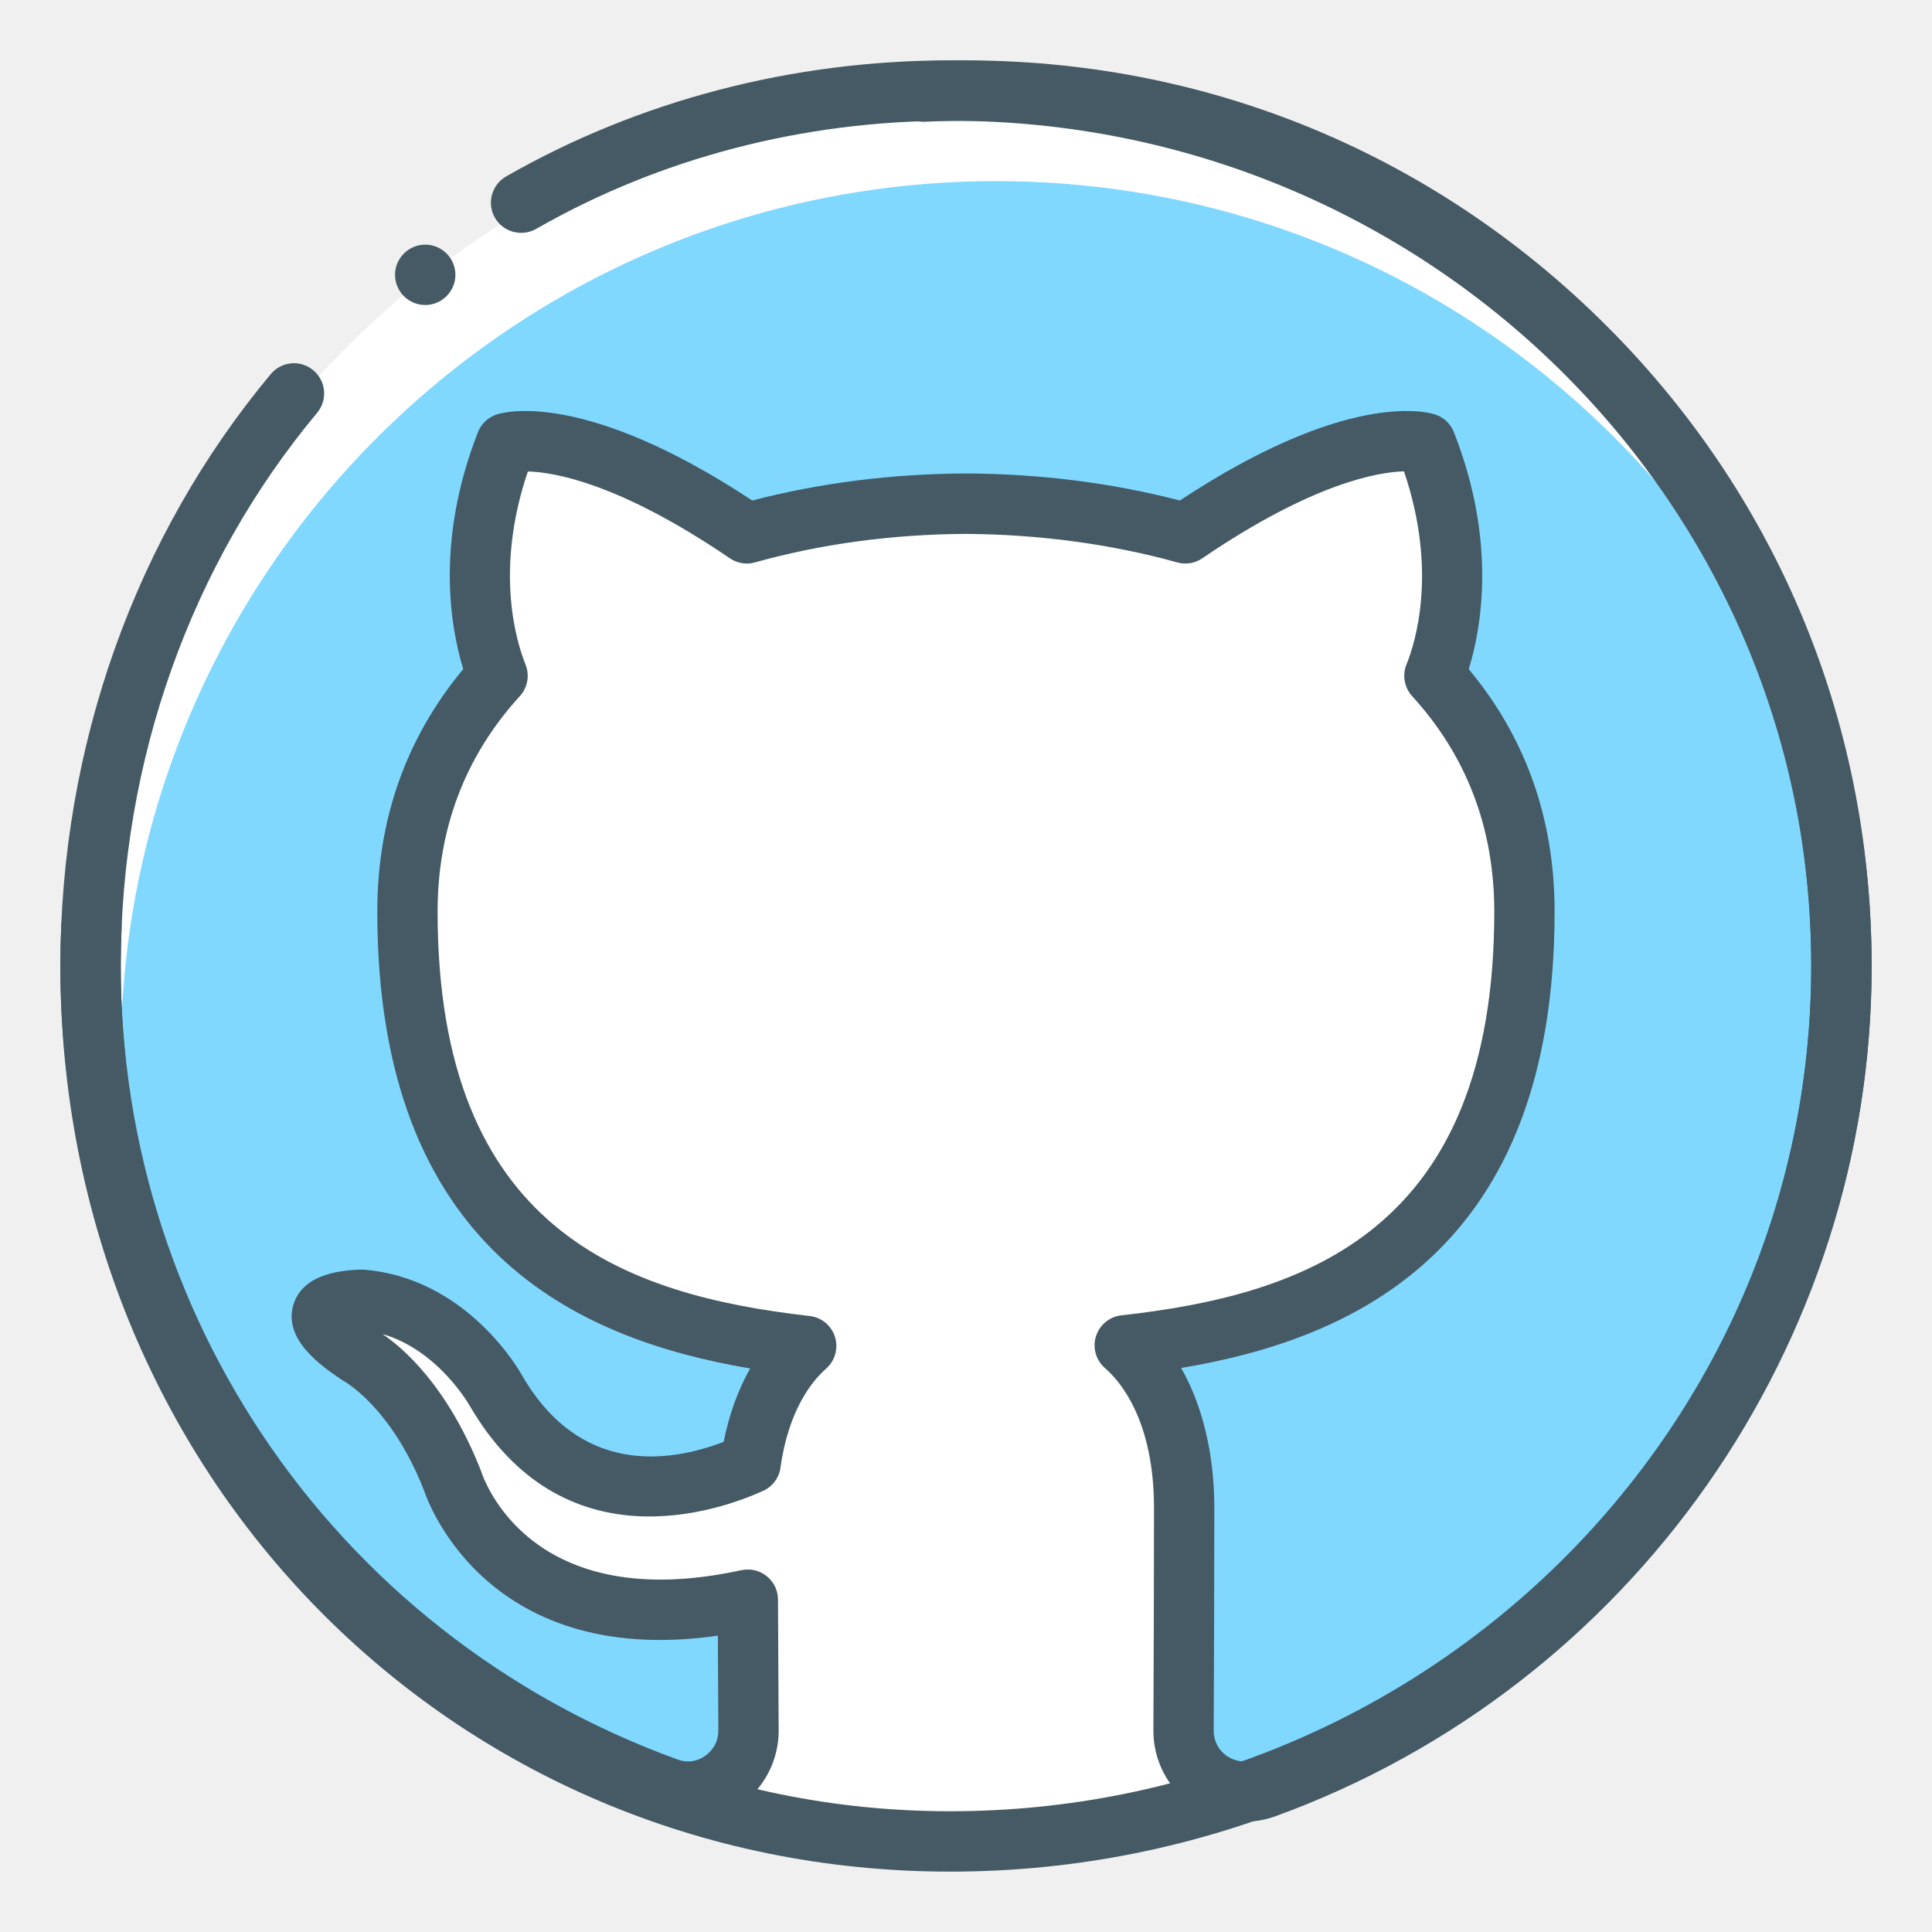
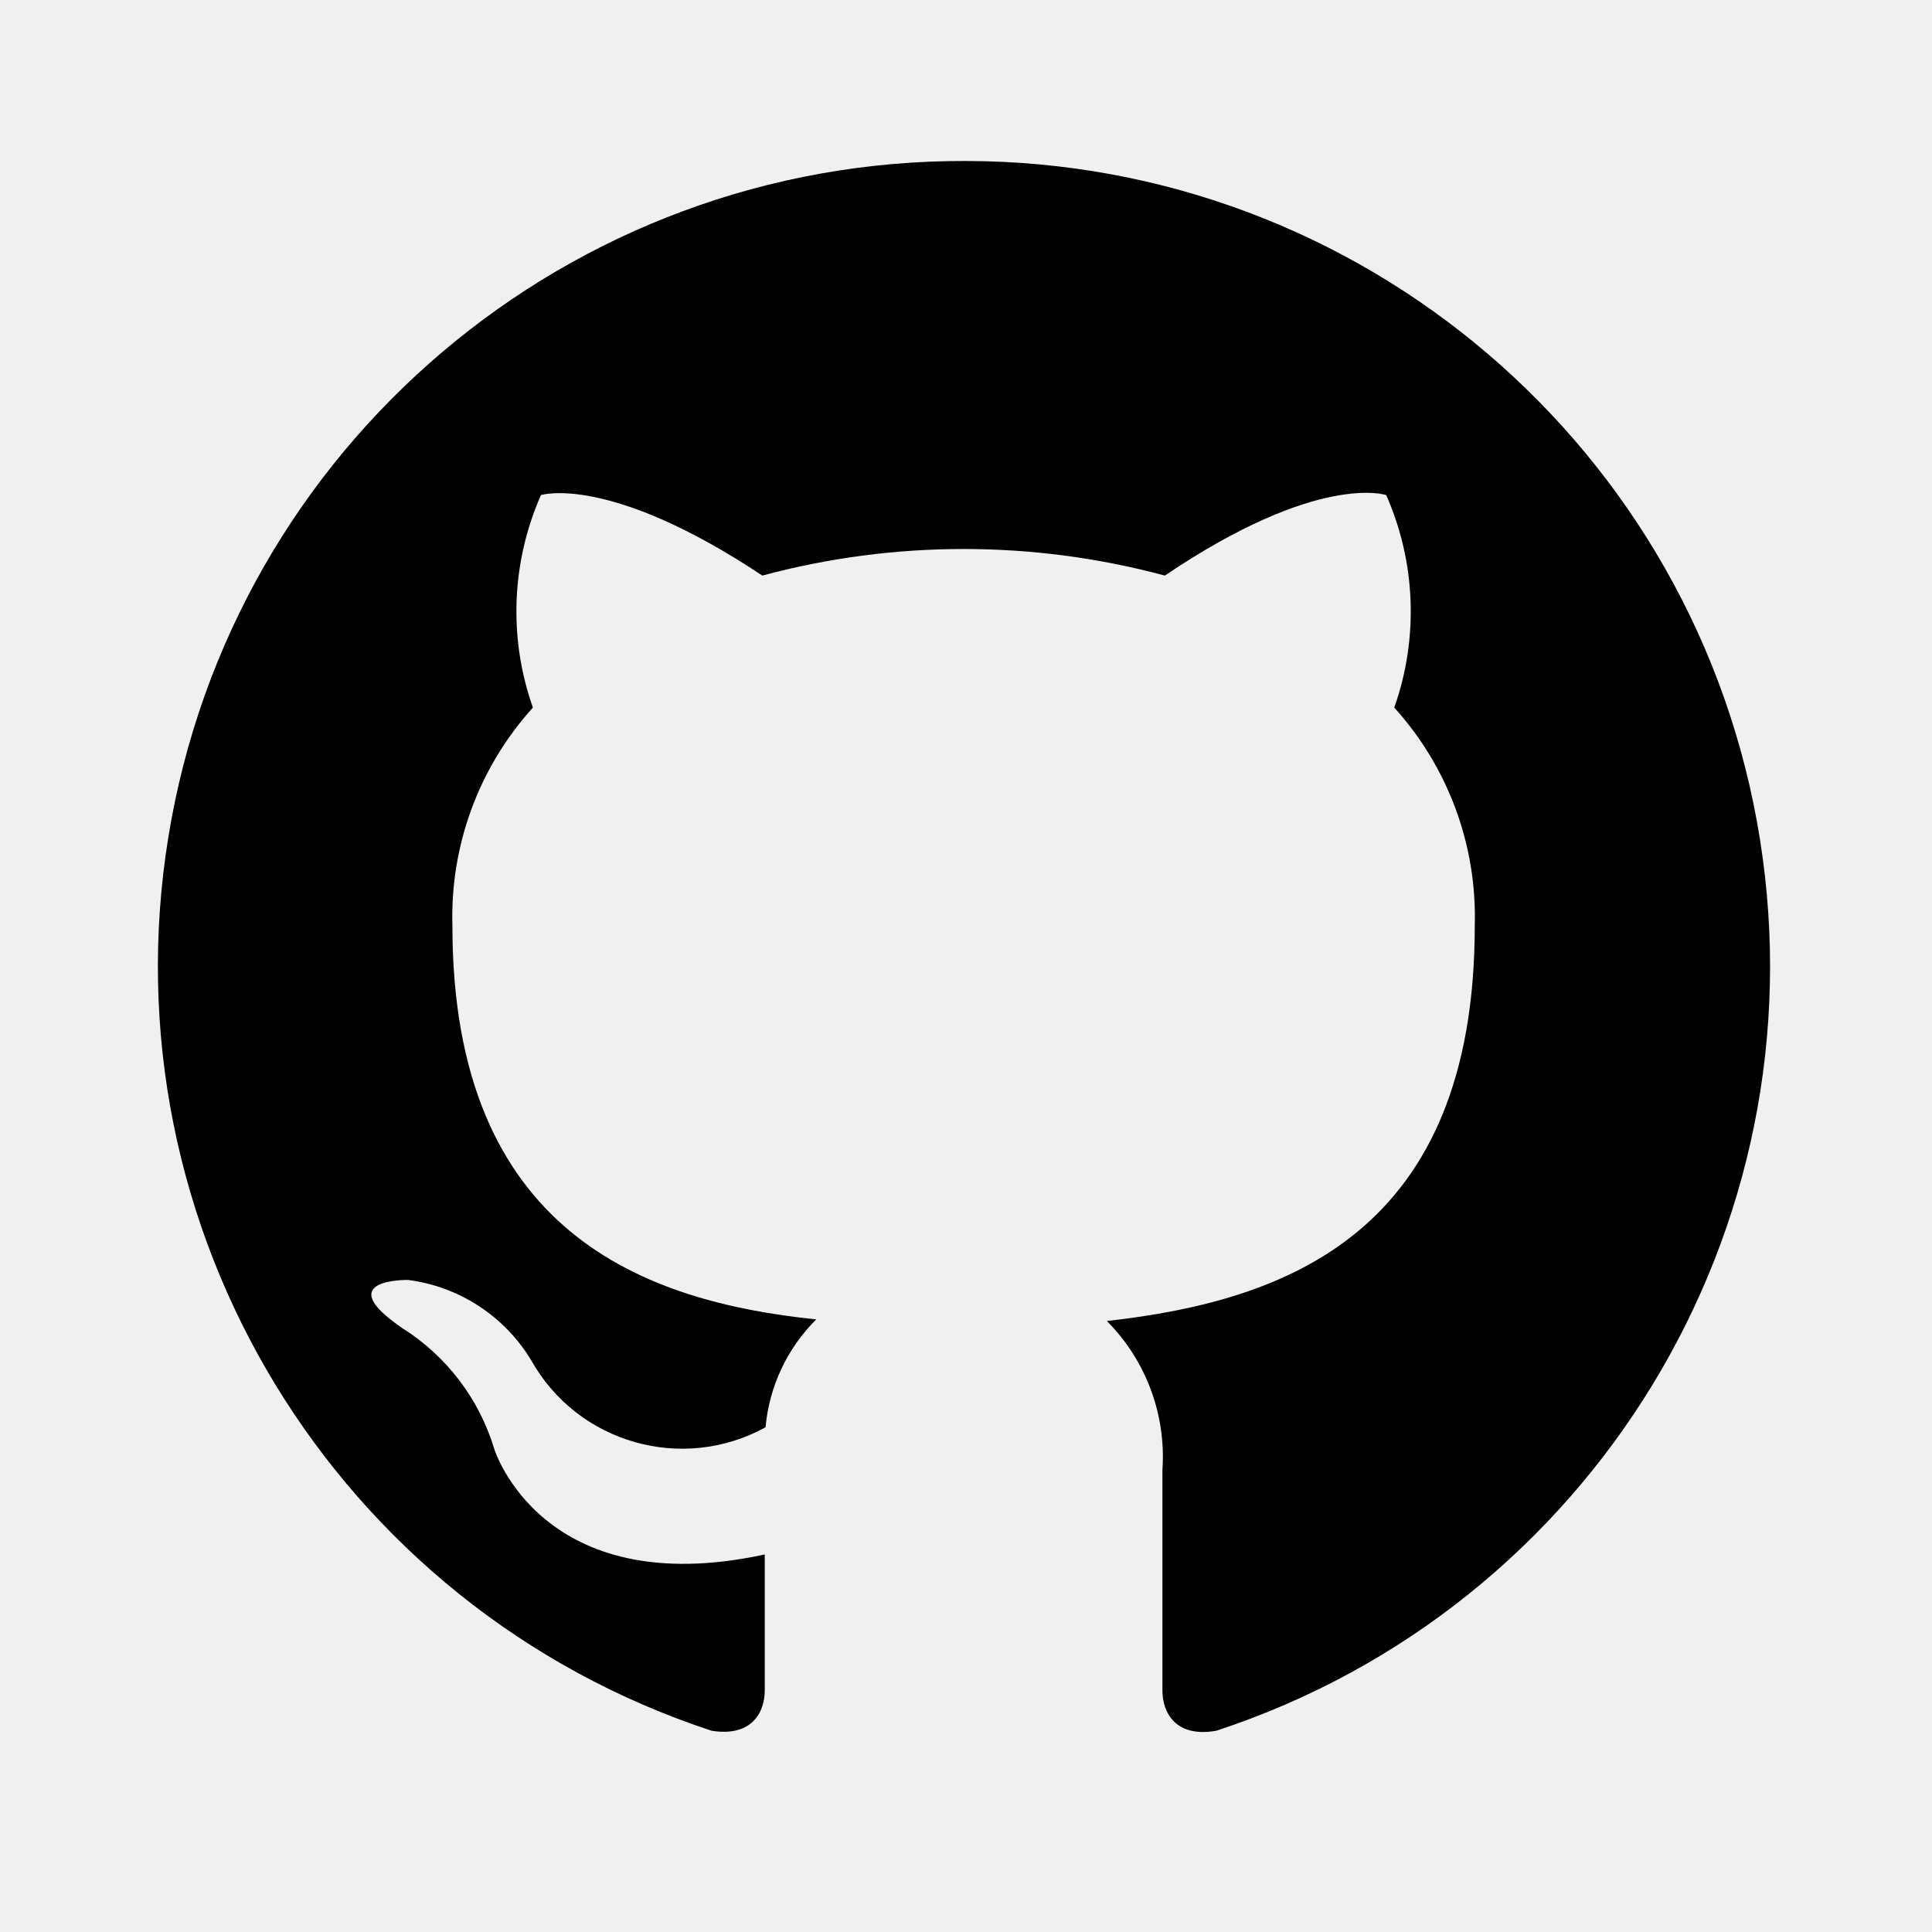
- <svg xmlns="http://www.w3.org/2000/svg" enable-background="new 0 0 32 32" height="32px" version="1.1" viewBox="0 0 32 32" width="32px" xml:space="preserve">
-   <g id="Github">
-     <circle cx="16" cy="16" fill="#FFFFFF" r="14.5" />
-     <path d="M30.5,16c0-1.339-0.196-2.631-0.536-3.862C27.83,6.787,22.612,3,16.5,3C8.492,3,2,9.492,2,17.5   c0,1.339,0.196,2.631,0.536,3.862C4.67,26.713,9.888,30.5,16,30.5C24.008,30.5,30.5,24.008,30.5,16z" fill="#80D8FF" />
-     <g>
-       <path d="M20.95,29.614c-0.654,0.237-1.349-0.25-1.347-0.946c0.005-1.227,0.01-2.677,0.01-3.69    c0-1.358-0.464-2.246-0.984-2.696c3.23-0.36,6.62-1.591,6.62-7.183c0-1.59-0.561-2.889-1.491-3.907    c0.15-0.369,0.647-1.848-0.144-3.853c0,0-1.215-0.391-3.983,1.492c-1.158-0.323-2.399-0.484-3.63-0.49    c-1.233,0.006-2.473,0.167-3.63,0.49C9.601,6.949,8.383,7.34,8.383,7.34c-0.788,2.004-0.291,3.484-0.141,3.853    c-0.928,1.018-1.493,2.317-1.493,3.907c0,5.578,3.385,6.827,6.605,7.194c-0.415,0.364-0.79,1.006-0.921,1.946    c-0.827,0.373-2.926,1.016-4.221-1.209c0,0-0.766-1.397-2.22-1.5c0,0-1.417-0.018-0.1,0.885c0,0,0.951,0.448,1.609,2.129    c0,0,0.851,2.832,4.885,1.952c0.003,0.522,0.007,1.358,0.011,2.169c0.003,0.694-0.688,1.189-1.34,0.952    c-1.435-0.521-2.765-1.261-3.949-2.18C9.565,29.35,12.646,30.5,16,30.5c3.279,0,6.294-1.102,8.724-2.938    C23.584,28.421,22.316,29.118,20.95,29.614z" fill="#FFFFFF" />
-     </g>
-     <path d="M11.393,30.176c-0.171,0-0.342-0.029-0.506-0.089C4.695,27.841,0.728,21.911,1.015,15.33   c0.012-0.275,0.232-0.485,0.521-0.478c0.276,0.012,0.49,0.246,0.478,0.521c-0.268,6.142,3.435,11.677,9.214,13.772   c0.151,0.056,0.318,0.033,0.453-0.063c0.139-0.098,0.218-0.25,0.217-0.417l-0.008-1.573c-3.927,0.561-4.857-2.375-4.867-2.406   c-0.552-1.405-1.342-1.82-1.35-1.824c-0.342-0.229-0.996-0.676-0.81-1.262c0.167-0.528,0.852-0.563,1.136-0.572   c1.736,0.122,2.616,1.693,2.652,1.76c0.956,1.643,2.414,1.446,3.335,1.094c0.09-0.452,0.239-0.863,0.439-1.216   c-2.872-0.486-6.176-1.973-6.176-7.568c0-1.531,0.479-2.88,1.424-4.016C7.465,10.408,7.205,8.97,7.917,7.157   C7.972,7.017,8.087,6.91,8.23,6.864C8.374,6.817,9.703,6.47,12.46,8.29c1.119-0.291,2.309-0.442,3.539-0.448   c1.234,0.006,2.423,0.157,3.543,0.448c2.756-1.82,4.08-1.473,4.226-1.426c0.143,0.046,0.257,0.153,0.312,0.292   c0.715,1.813,0.456,3.251,0.247,3.927c0.944,1.133,1.422,2.482,1.422,4.016c0,5.595-3.308,7.078-6.185,7.559   c0.354,0.623,0.549,1.426,0.549,2.32c0,1.013-0.005,2.465-0.01,3.692c0,0.166,0.077,0.315,0.214,0.412   c0.137,0.096,0.306,0.119,0.463,0.063C26.295,27.141,30,21.858,30,16c0-3.863-1.54-7.46-4.335-10.129   c-2.794-2.667-6.462-4.037-10.336-3.855c-0.275,0.021-0.509-0.201-0.523-0.476c-0.013-0.276,0.2-0.51,0.476-0.523   c4.152-0.19,8.08,1.274,11.073,4.131C29.351,8.007,31,11.861,31,16c0,6.277-3.97,11.937-9.878,14.084   c-0.463,0.167-0.978,0.099-1.38-0.185c-0.401-0.283-0.64-0.744-0.638-1.233c0.005-1.226,0.01-2.676,0.01-3.688   c0-1.459-0.567-2.107-0.811-2.317c-0.15-0.13-0.21-0.337-0.151-0.526c0.059-0.19,0.225-0.327,0.422-0.349   c3.054-0.34,6.176-1.401,6.176-6.686c0-1.38-0.458-2.582-1.36-3.569c-0.13-0.143-0.167-0.347-0.094-0.526   c0.139-0.34,0.524-1.537-0.042-3.198c-0.423,0.012-1.503,0.189-3.34,1.44c-0.122,0.083-0.274,0.109-0.416,0.068   c-1.084-0.302-2.293-0.465-3.499-0.472c-1.218,0.006-2.395,0.165-3.494,0.472c-0.141,0.042-0.293,0.015-0.416-0.068   c-1.83-1.245-2.91-1.427-3.346-1.438c-0.563,1.661-0.177,2.855-0.039,3.196c0.072,0.179,0.036,0.383-0.094,0.525   c-0.904,0.991-1.362,2.192-1.362,3.57c0,5.282,3.115,6.35,6.162,6.697c0.196,0.022,0.361,0.158,0.42,0.347   c0.059,0.188,0.001,0.395-0.147,0.525c-0.224,0.197-0.621,0.672-0.756,1.64c-0.023,0.17-0.133,0.316-0.29,0.386   c-0.75,0.338-3.316,1.237-4.858-1.413c-0.011-0.019-0.525-0.921-1.444-1.186c0.326,0.218,1.077,0.852,1.631,2.265   c0.043,0.133,0.808,2.409,4.313,1.646c0.148-0.031,0.301,0.003,0.419,0.098c0.118,0.094,0.187,0.237,0.188,0.387l0.011,2.17   c0.002,0.491-0.237,0.955-0.641,1.239C12,30.082,11.698,30.176,11.393,30.176z" fill="#455A64" />
-     <path d="M15.737,31C7.474,31,1,24.411,1,16c0-3.629,1.238-7.111,3.485-9.804c0.176-0.212,0.493-0.241,0.704-0.063   C5.401,6.31,5.43,6.625,5.253,6.837C3.155,9.35,2,12.604,2,16c0,7.851,6.034,14,13.737,14C23.602,30,30,23.72,30,16   S23.602,2,15.737,2c-2.441,0-4.812,0.62-6.858,1.792C8.641,3.927,8.334,3.845,8.197,3.606C8.06,3.366,8.143,3.061,8.382,2.923   C10.579,1.665,13.123,1,15.737,1C24.153,1,31,7.729,31,16S24.153,31,15.737,31z" fill="#455A64" />
-     <g>
-       <g>
-         <g>
-           <g>
-             <g>
-               <g>
-                 <path d="M7.543,4.552c0,0.275-0.225,0.5-0.5,0.5l0,0c-0.275,0-0.5-0.225-0.5-0.5l0,0         c0-0.275,0.225-0.5,0.5-0.5l0,0C7.318,4.052,7.543,4.276,7.543,4.552L7.543,4.552z" fill="#455A64" />
-               </g>
-             </g>
-           </g>
-         </g>
-       </g>
-     </g>
-   </g>
+ <svg xmlns="http://www.w3.org/2000/svg" width="35px" height="35px" viewBox="0 0 24 24">
+   <rect width="24" height="24" fill="none" />
+   <path d="M12,2A10,10,0,0,0,8.84,21.5c.5.08.66-.23.66-.5V19.31C6.73,19.91,6.14,18,6.14,18A2.69,2.69,0,0,0,5,16.5c-.91-.62.07-.6.07-.6a2.1,2.1,0,0,1,1.53,1,2.15,2.15,0,0,0,2.91.83,2.16,2.16,0,0,1,.63-1.34C8,16.17,5.62,15.31,5.62,11.5a3.87,3.87,0,0,1,1-2.71,3.58,3.58,0,0,1,.1-2.64s.84-.27,2.75,1a9.63,9.63,0,0,1,5,0c1.91-1.29,2.75-1,2.75-1a3.58,3.58,0,0,1,.1,2.64,3.87,3.87,0,0,1,1,2.71c0,3.82-2.34,4.66-4.57,4.91a2.39,2.39,0,0,1,.69,1.85V21c0,.27.16.59.67.5A10,10,0,0,0,12,2Z" />
</svg>
